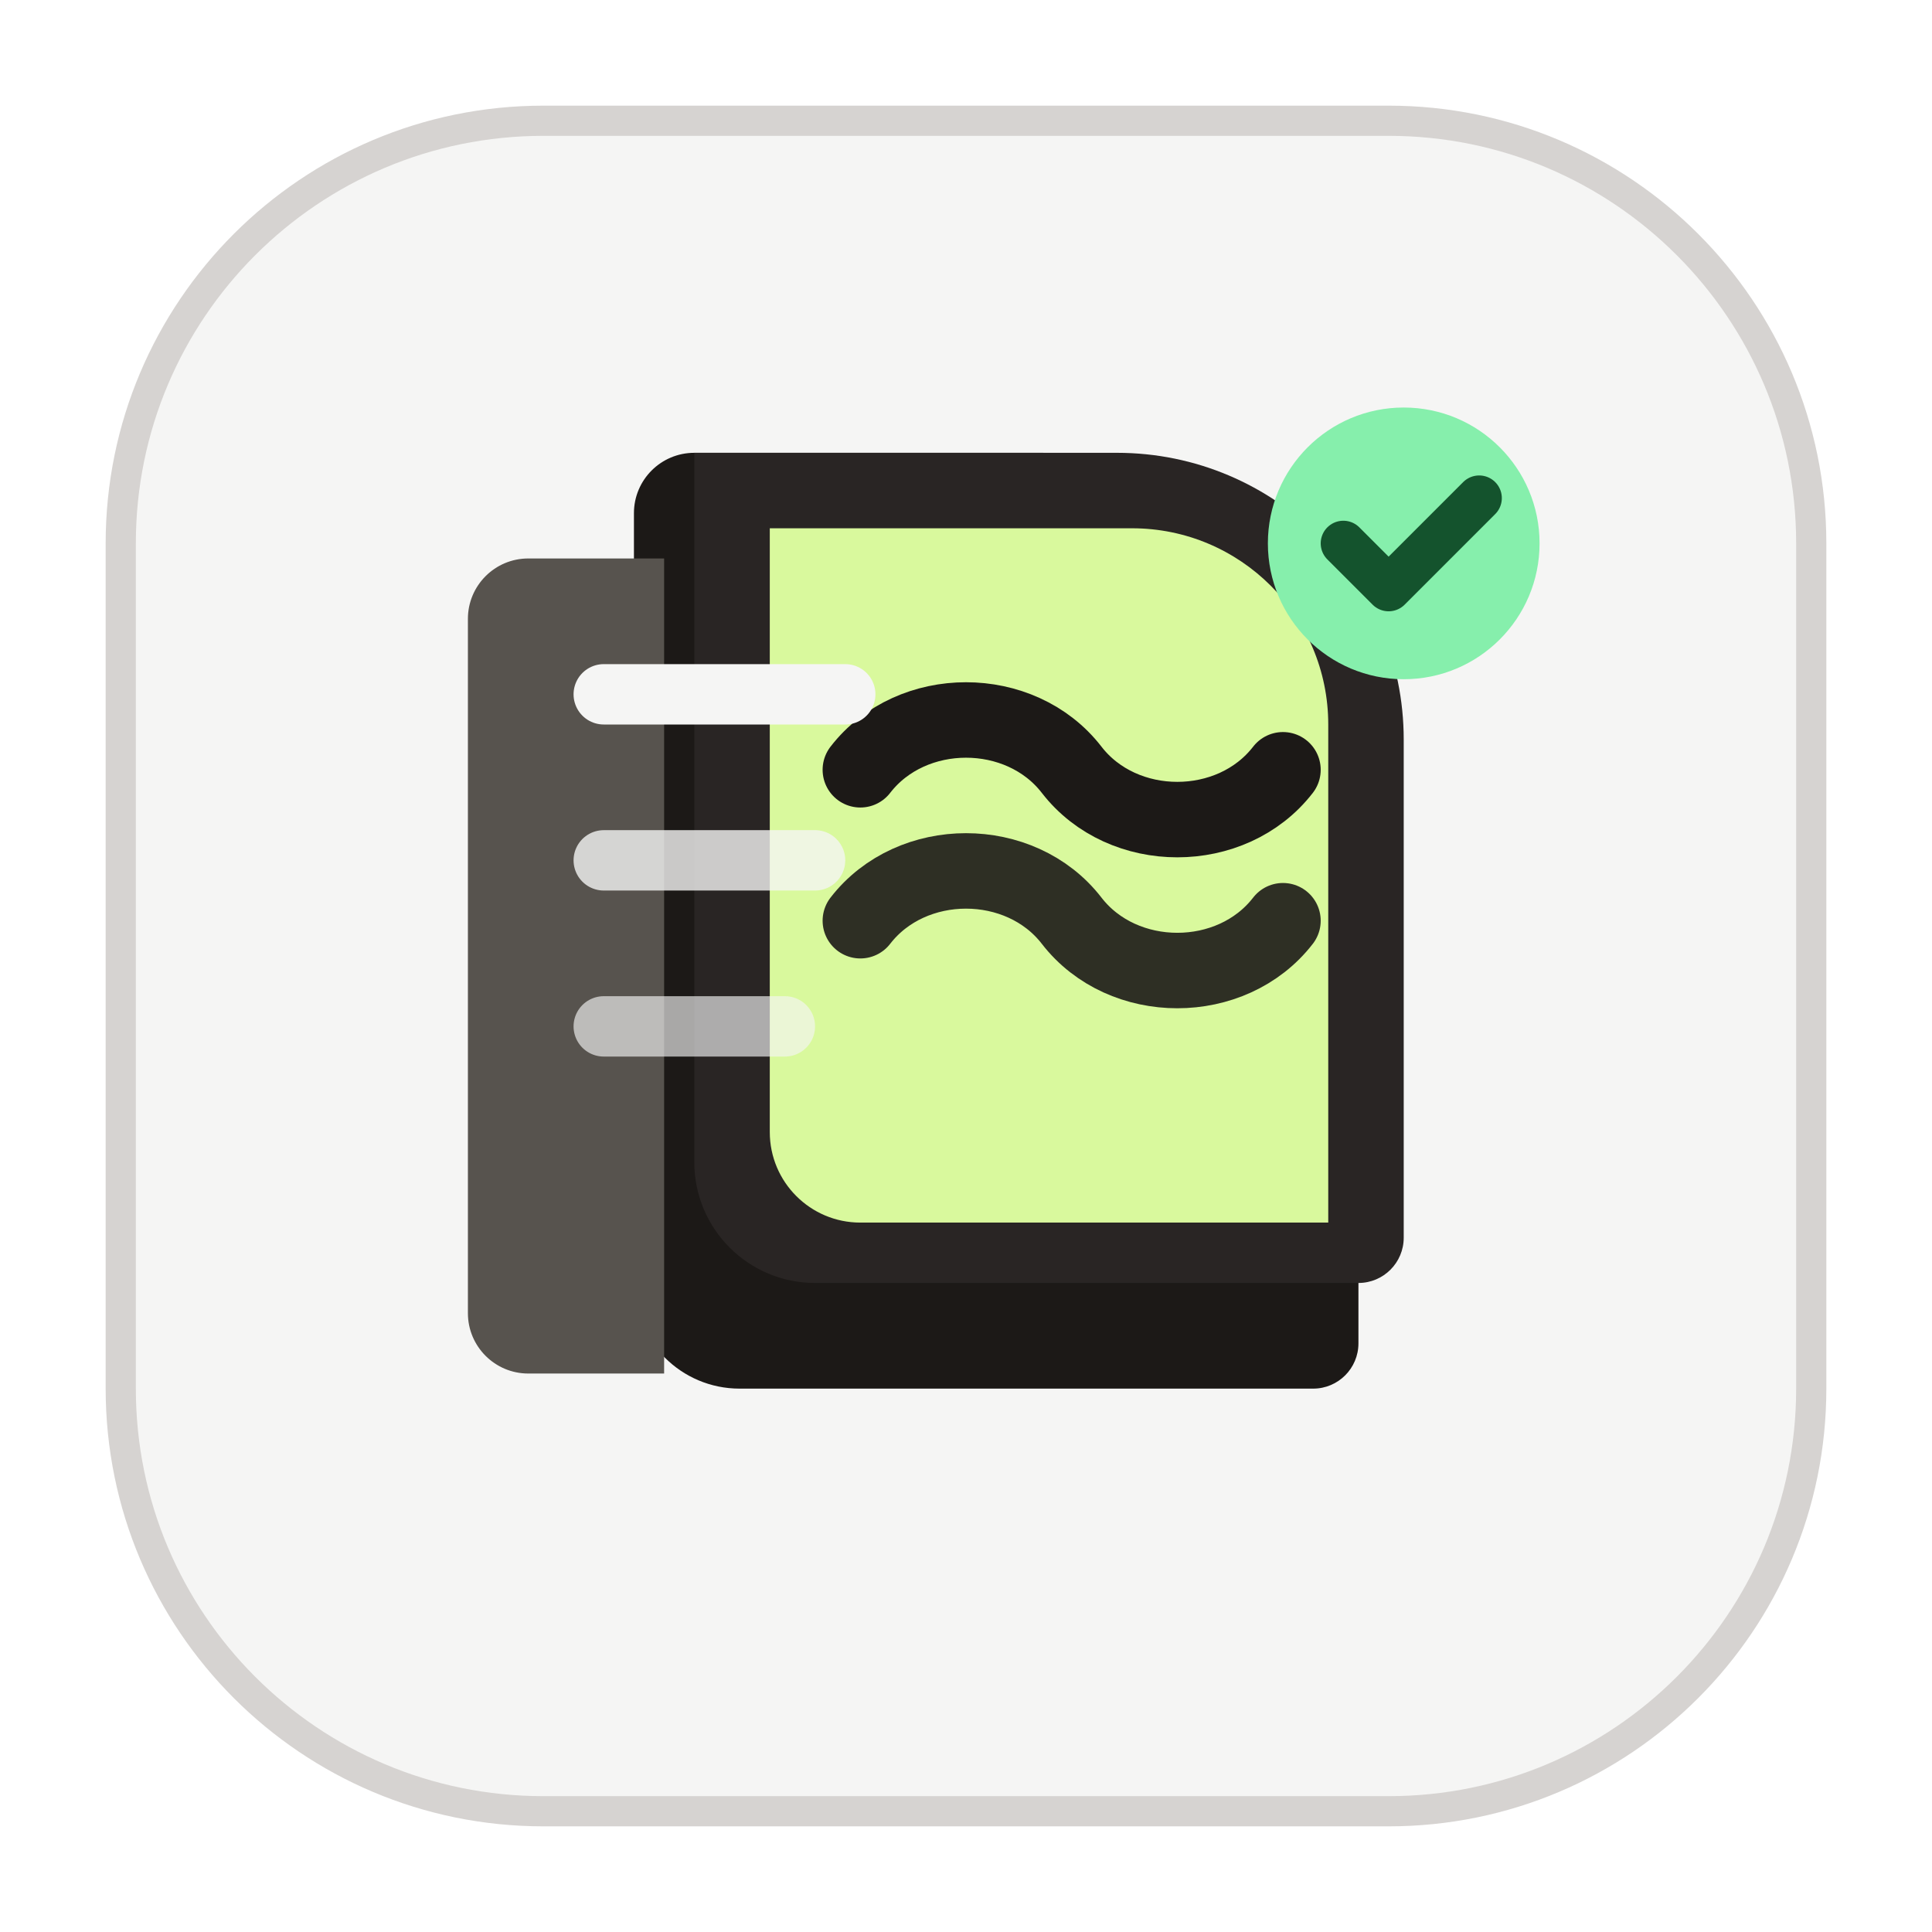
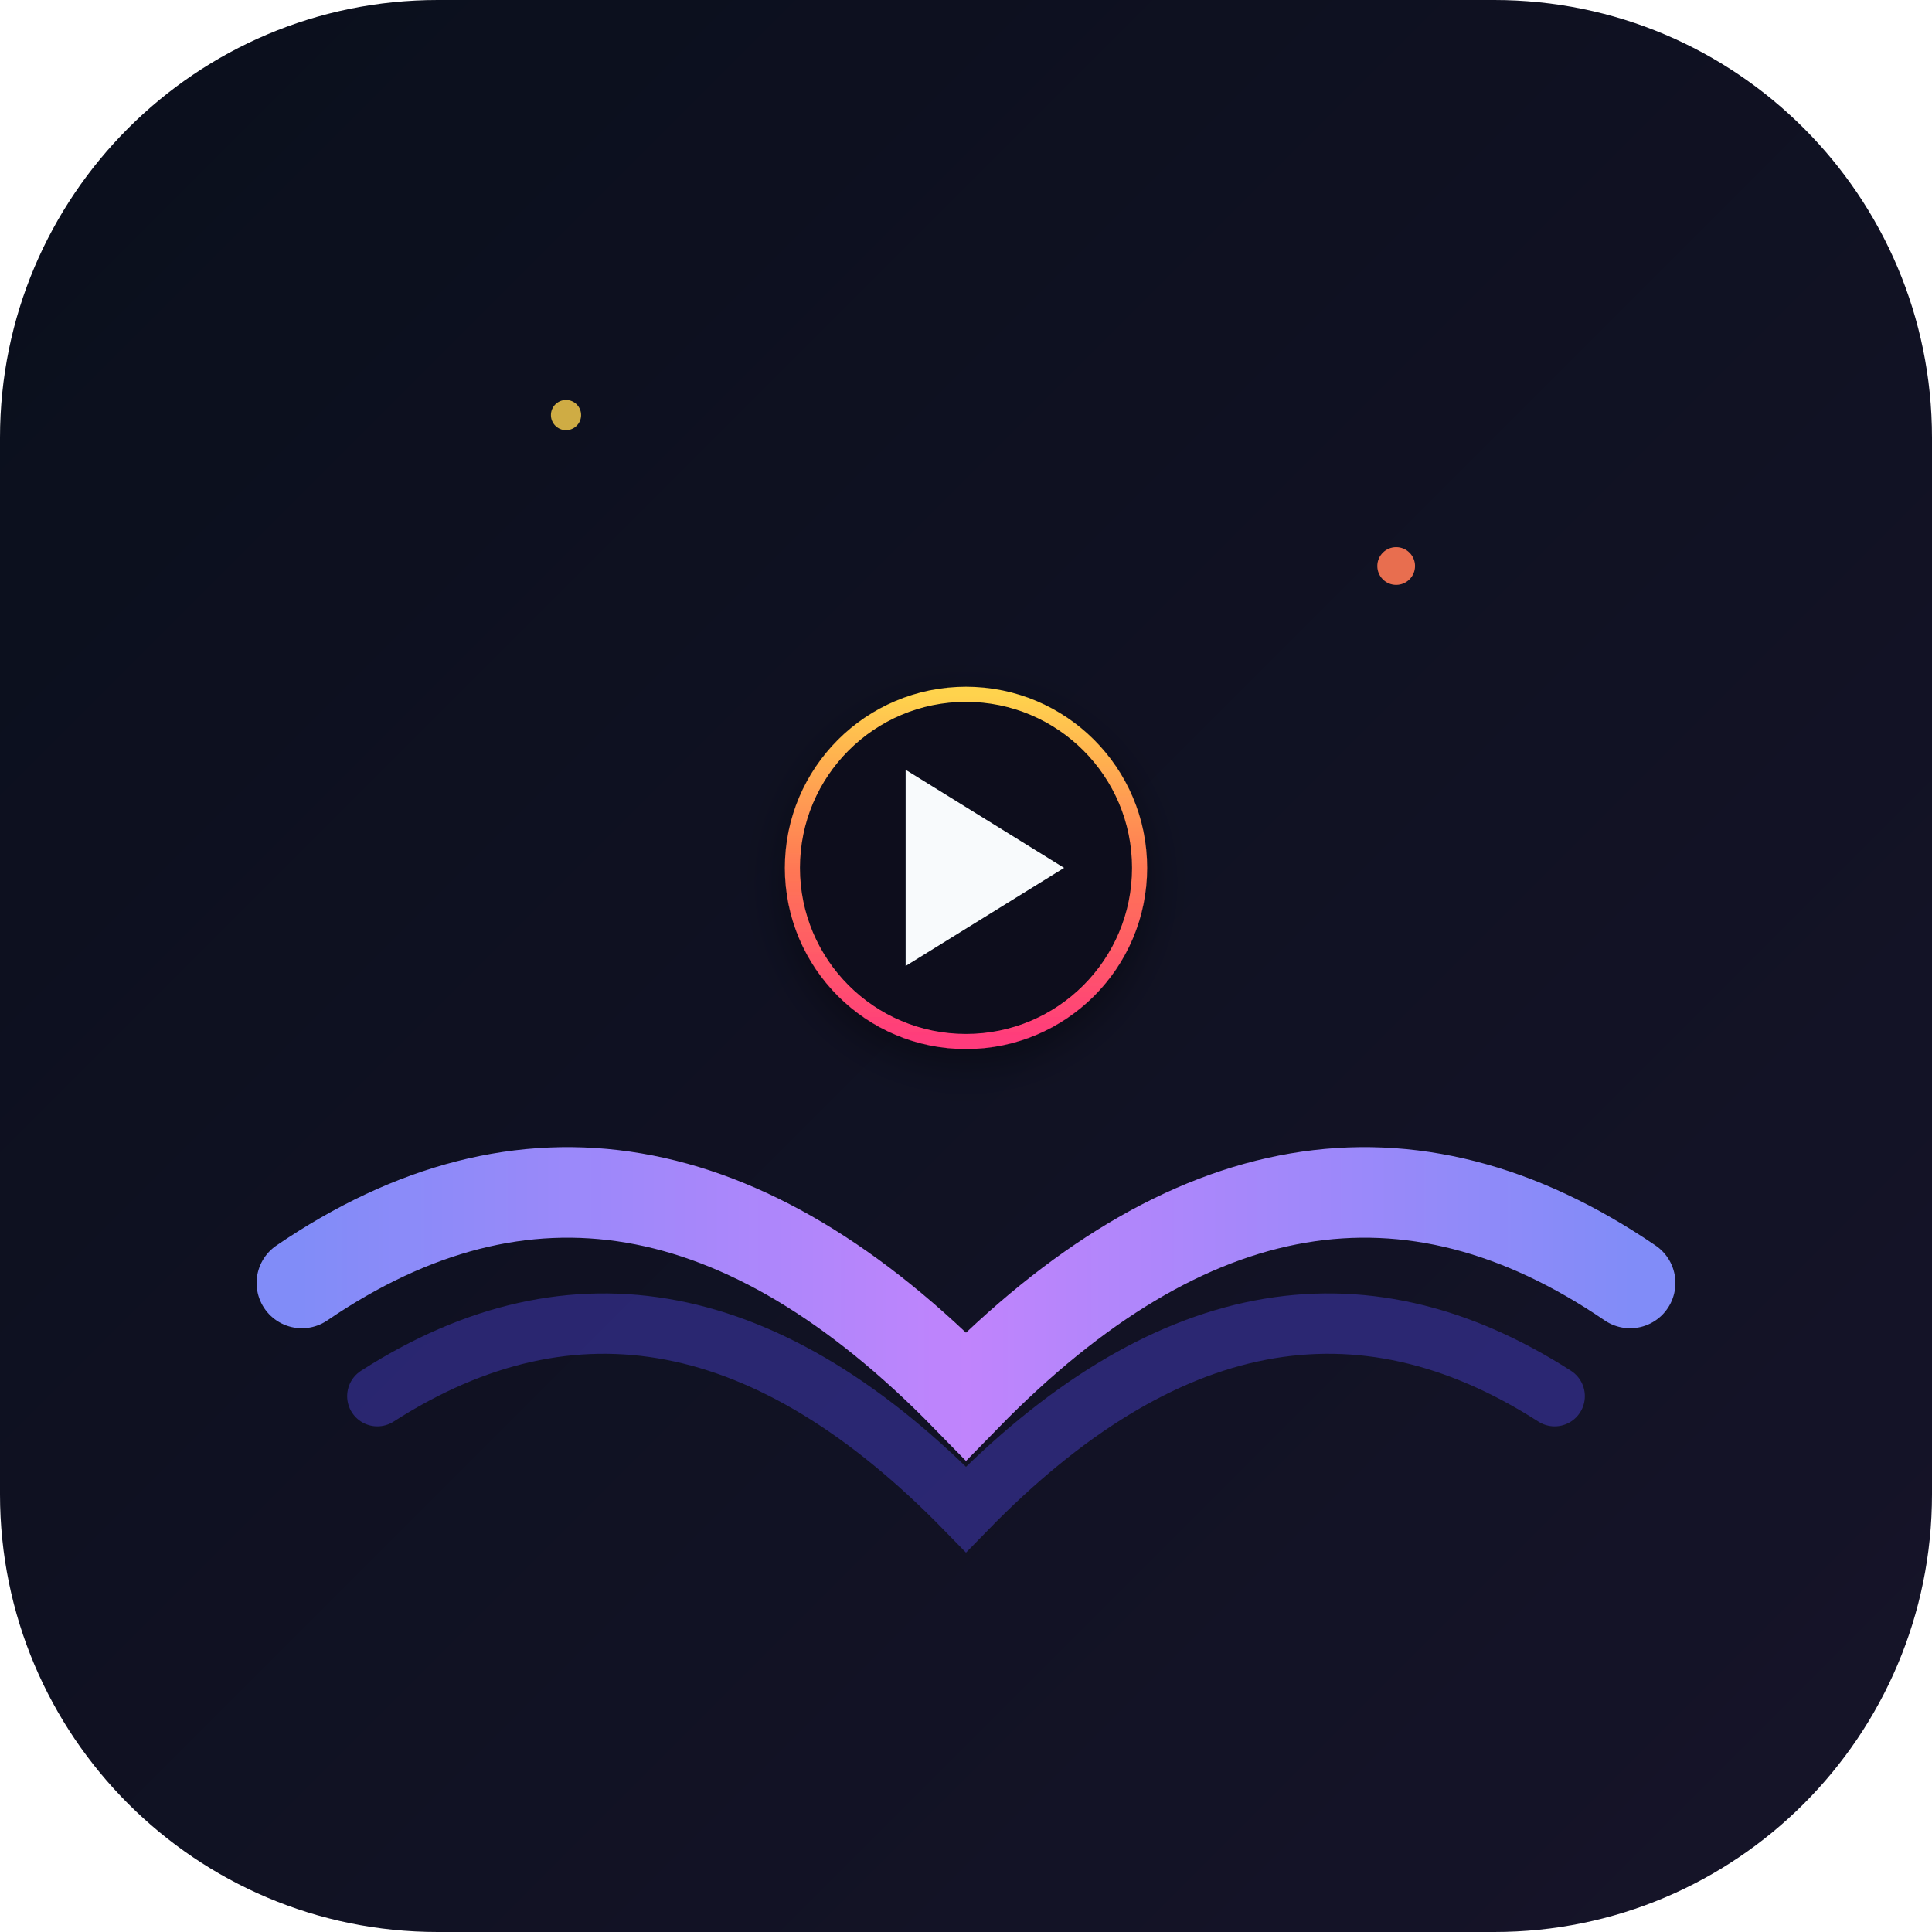
- <svg xmlns="http://www.w3.org/2000/svg" width="128" height="128" viewBox="0 0 128 128" fill="none">
-   <rect x="8" y="8" width="112" height="112" rx="28" fill="#F5F5F4" />
-   <rect x="8" y="8" width="112" height="112" rx="28" stroke="#D6D3D1" stroke-width="2" />
-   <path d="M42 34C42 31.791 43.791 30 46 30H69C80.598 30 90 39.402 90 51V89C90 90.657 88.657 92 87 92H49C45.134 92 42 88.866 42 85V34Z" fill="#1C1917" />
-   <path d="M46 30H74C84.493 30 93 38.507 93 49V82C93 83.657 91.657 85 90 85H54C49.582 85 46 81.418 46 77V30Z" fill="#292524" />
-   <path d="M51 35H75C82.18 35 88 40.82 88 48V81H57C53.686 81 51 78.314 51 75V35Z" fill="#D9F99D" />
-   <path d="M57 51C60.4 46.6 67.6 46.6 71 51C74.4 55.4 81.6 55.4 85 51" stroke="#1C1917" stroke-width="5" stroke-linecap="round" />
-   <path d="M57 61C60.4 56.6 67.6 56.6 71 61C74.4 65.4 81.6 65.4 85 61" stroke="#1C1917" stroke-width="5" stroke-linecap="round" opacity="0.9" />
-   <path d="M31 41C31 38.791 32.791 37 35 37H44V91H35C32.791 91 31 89.209 31 87V41Z" fill="#57534E" />
-   <path d="M40 46H56" stroke="#F5F5F4" stroke-width="4" stroke-linecap="round" />
-   <path d="M40 57H54" stroke="#F5F5F4" stroke-width="4" stroke-linecap="round" opacity="0.8" />
-   <path d="M40 68H52" stroke="#F5F5F4" stroke-width="4" stroke-linecap="round" opacity="0.65" />
-   <circle cx="93" cy="36" r="9" fill="#86EFAC" />
-   <path d="M89 36L92 39L98 33" stroke="#14532D" stroke-width="3" stroke-linecap="round" stroke-linejoin="round" />
+ <svg xmlns="http://www.w3.org/2000/svg" viewBox="0 0 512 512" width="100%" height="100%">
+   <defs>
+     <linearGradient id="bgGradient" x1="0%" y1="0%" x2="100%" y2="100%">
+       <stop offset="0%" stop-color="#0A0F1C" />
+       <stop offset="100%" stop-color="#161429" />
+     </linearGradient>
+     <linearGradient id="sunriseWave" x1="0%" y1="100%" x2="0%" y2="0%">
+       <stop offset="0%" stop-color="#FF3B7C" />
+       <stop offset="50%" stop-color="#FF7854" />
+       <stop offset="100%" stop-color="#FFD34E" />
+     </linearGradient>
+     <linearGradient id="bookGlow" x1="0%" y1="0%" x2="100%" y2="0%">
+       <stop offset="0%" stop-color="#818CF8" />
+       <stop offset="50%" stop-color="#C084FC" />
+       <stop offset="100%" stop-color="#818CF8" />
+     </linearGradient>
+     <filter id="dropShadow" x="-20%" y="-20%" width="140%" height="140%">
+       <feDropShadow dx="0" dy="4" stdDeviation="6" flood-color="#000000" flood-opacity="0.4" />
+     </filter>
+   </defs>
+   <rect width="512" height="512" rx="116" fill="url(#bgGradient)" />
+   <path d="M 100 370 Q 178 320 256 400 Q 334 320 412 370" stroke="#4F46E5" stroke-width="16" stroke-linecap="round" fill="none" opacity="0.4" />
+   <path d="M 80 340 Q 168 280 256 370 Q 344 280 432 340" stroke="url(#bookGlow)" stroke-width="24" stroke-linecap="round" fill="none" />
+   <g stroke="url(#sunriseWave)" stroke-width="28" stroke-linecap="round">
+     <line x1="120" y1="230" x2="120" y2="300" />
+     <line x1="188" y1="160" x2="188" y2="290" />
+     <line x1="256" y1="100" x2="256" y2="340" />
+     <line x1="324" y1="160" x2="324" y2="290" />
+     <line x1="392" y1="230" x2="392" y2="300" />
+   </g>
+   <g filter="url(#dropShadow)">
+     <circle cx="256" cy="230" r="46" fill="#0A0F1C" stroke="url(#sunriseWave)" stroke-width="4" />
+     <path d="M 240 204 L 282 230 L 240 256 Z" fill="#F8FAFC" />
+   </g>
+   <circle cx="150" cy="110" r="4" fill="#FFD34E" opacity="0.8" />
+   <circle cx="370" cy="150" r="5" fill="#FF7854" opacity="0.9" />
</svg>
